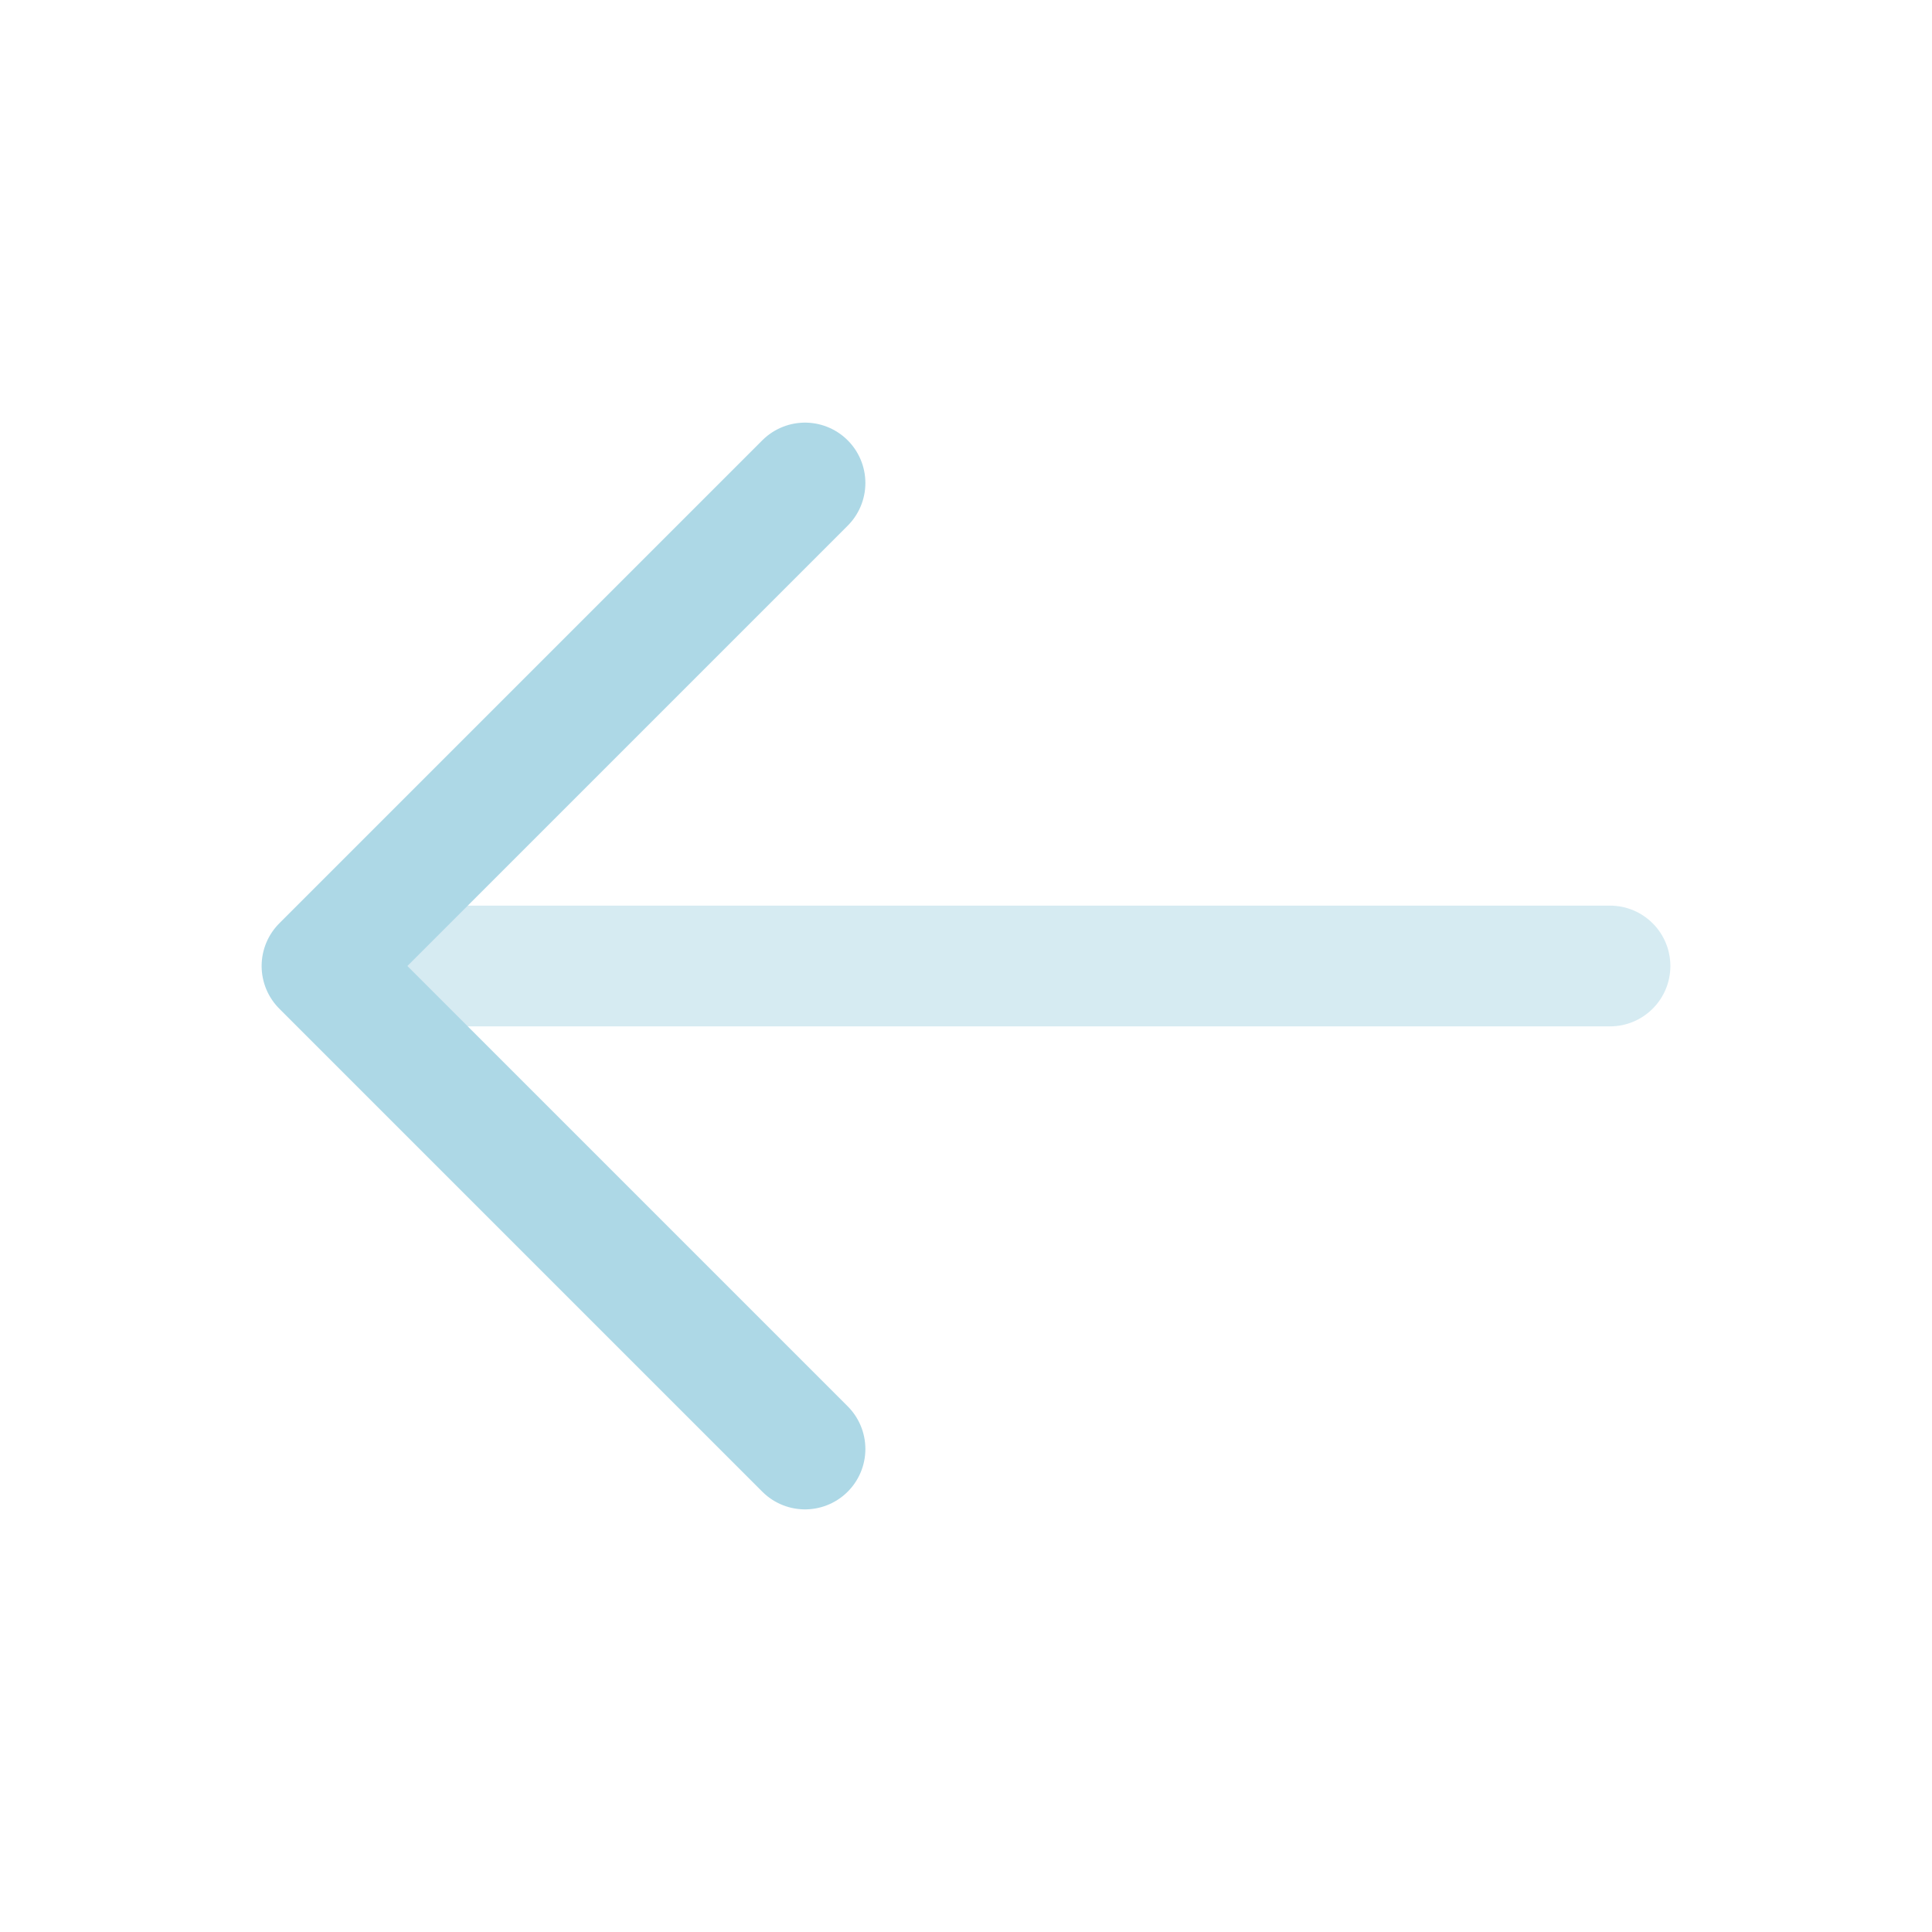
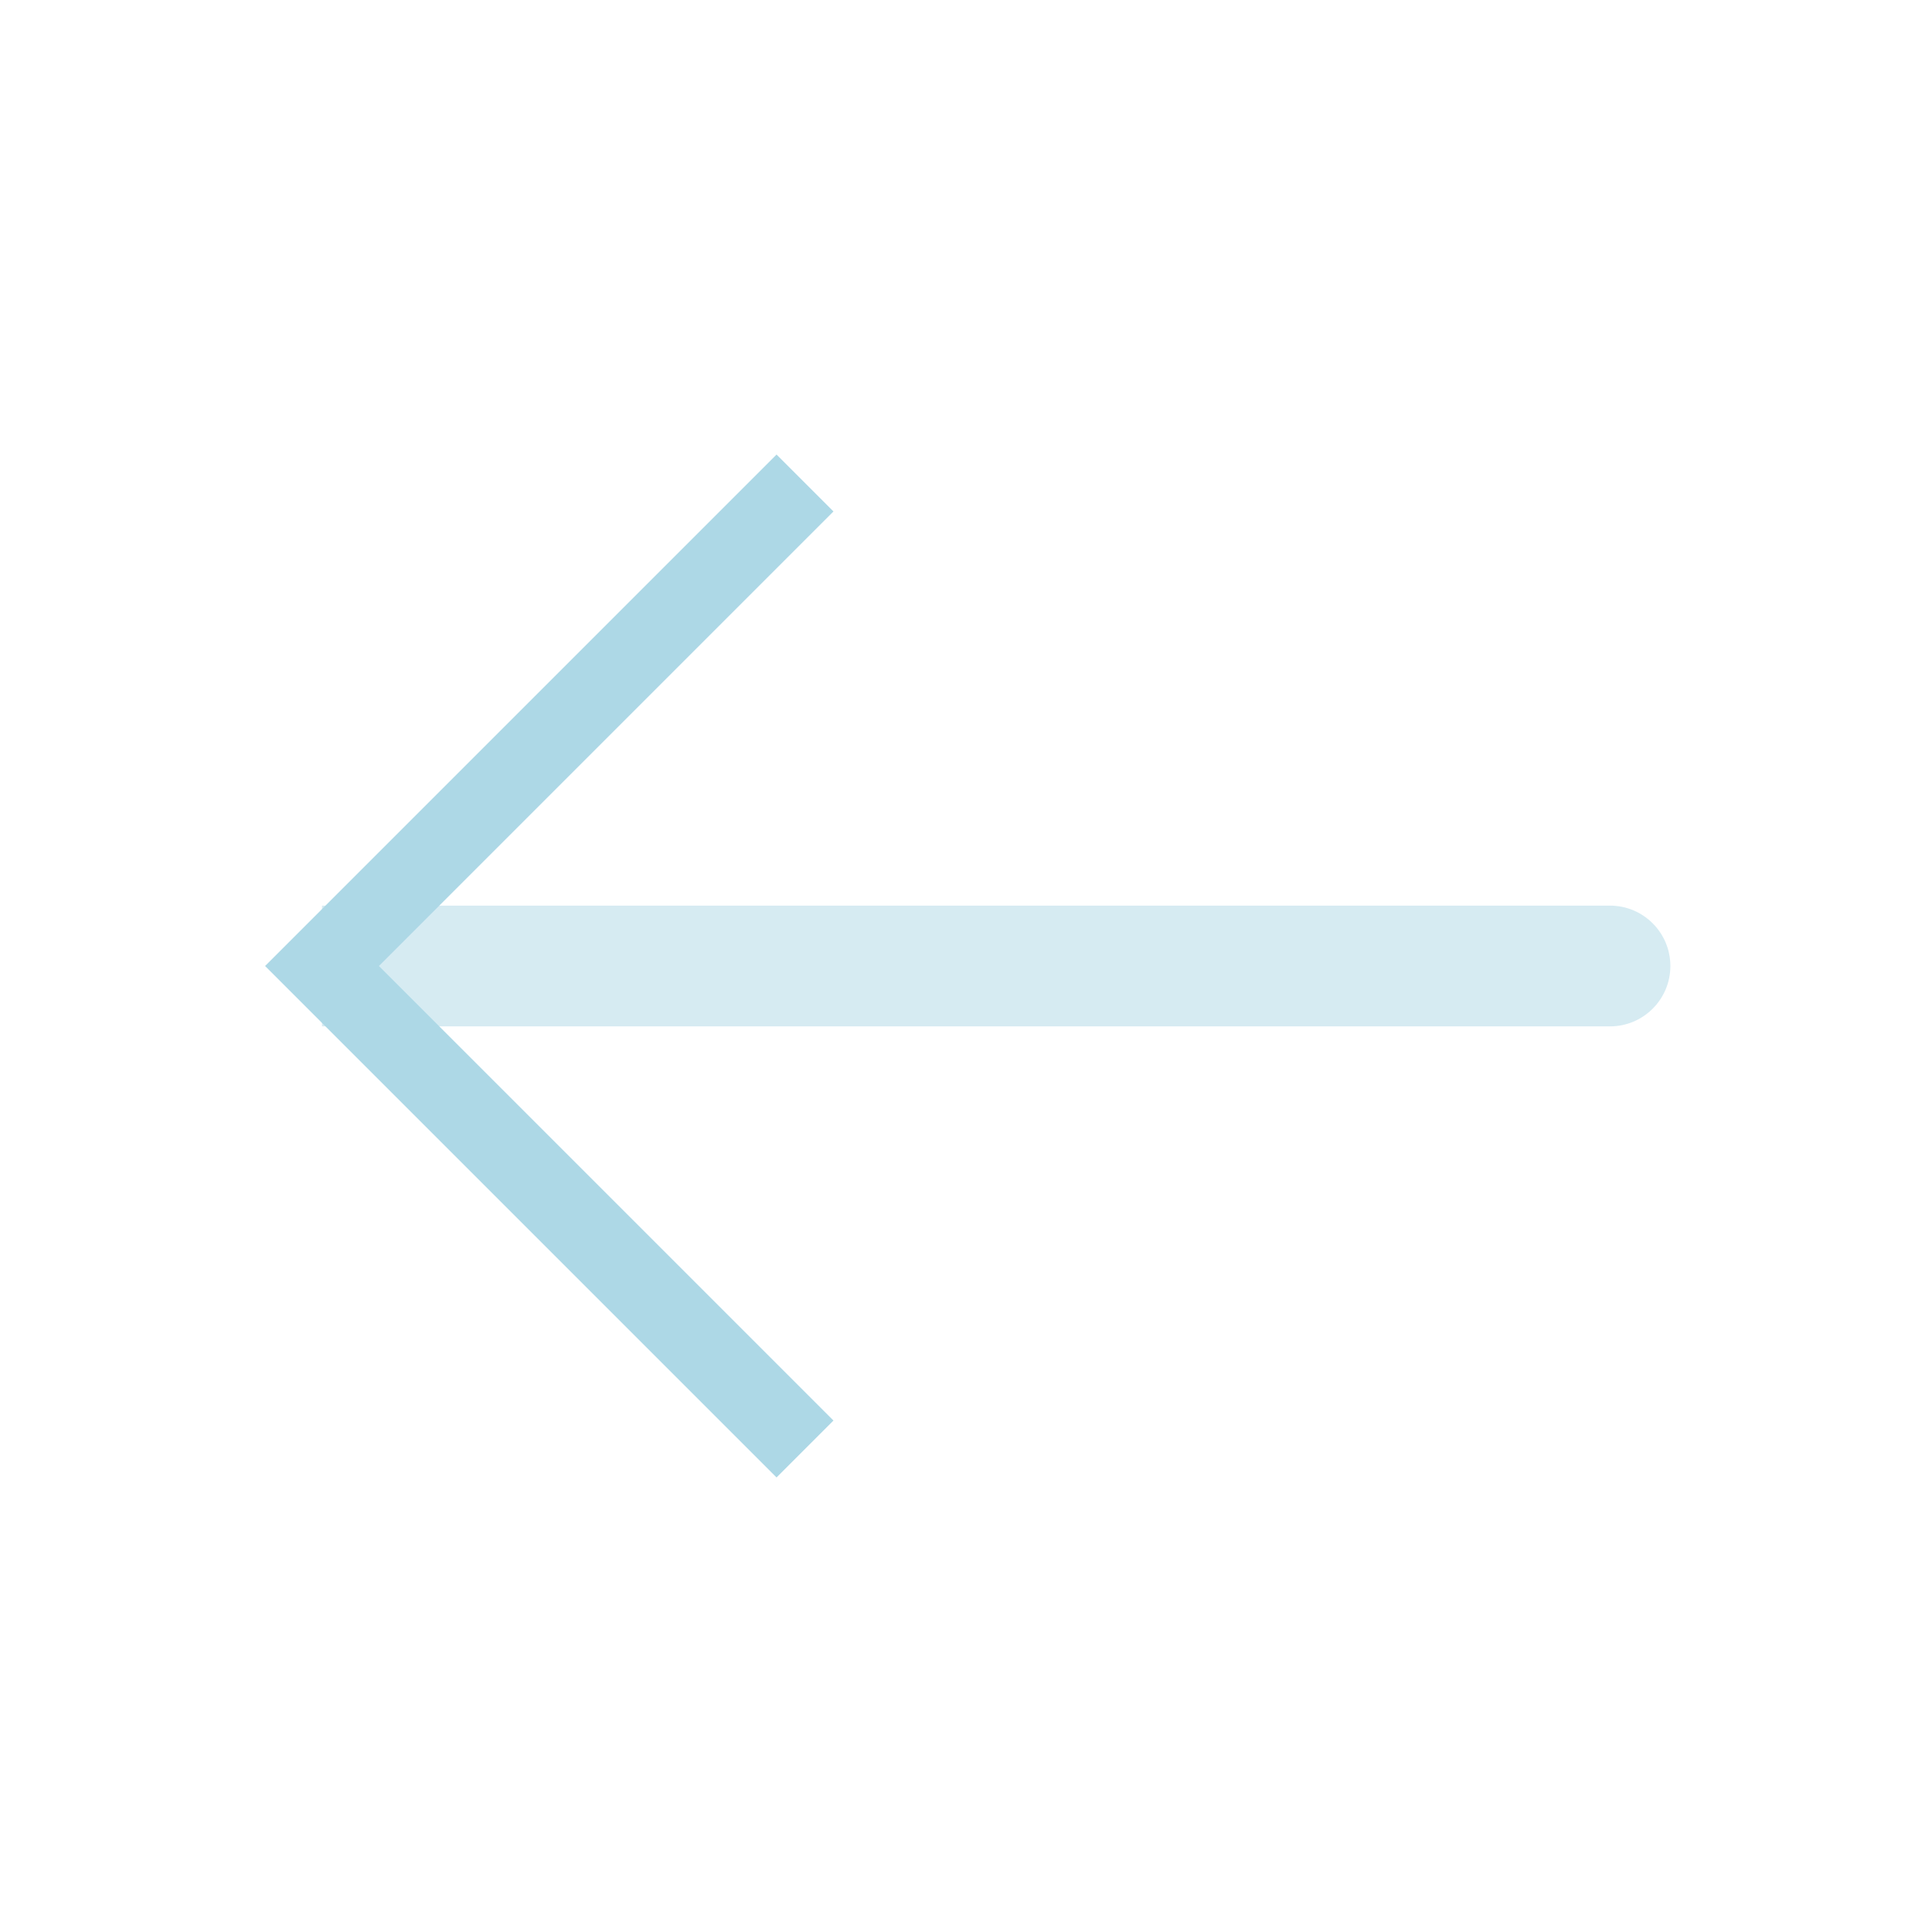
<svg xmlns="http://www.w3.org/2000/svg" width="32px" height="32px" viewBox="0 0 24 24" fill="none">
-   <g id="SVGRepo_bgCarrier" stroke-width="0" />
-   <g id="SVGRepo_tracerCarrier" stroke-linecap="round" stroke-linejoin="round" />
+   <g id="SVGRepo_bgCarrier" strokeWidth="0" />
+   <g id="SVGRepo_tracerCarrier" strokeLinecap="round" strokeLinejoin="round" />
  <g id="SVGRepo_iconCarrier">
    <path opacity="0.5" d="M20 12.75C20.414 12.75 20.75 12.414 20.75 12C20.75 11.586 20.414 11.25 20 11.25V12.75ZM20 11.25H4V12.75H20V11.25Z" fill="#ADD8E6" />
-     <path d="M10 6L4 12L10 18" stroke="#ADD8E6" stroke-width="1.5" stroke-linecap="round" stroke-linejoin="round" />
+     <path d="M10 6L4 12L10 18" stroke="#ADD8E6" strokeWidth="1.5" strokeLinecap="round" strokeLinejoin="round" />
  </g>
</svg>
